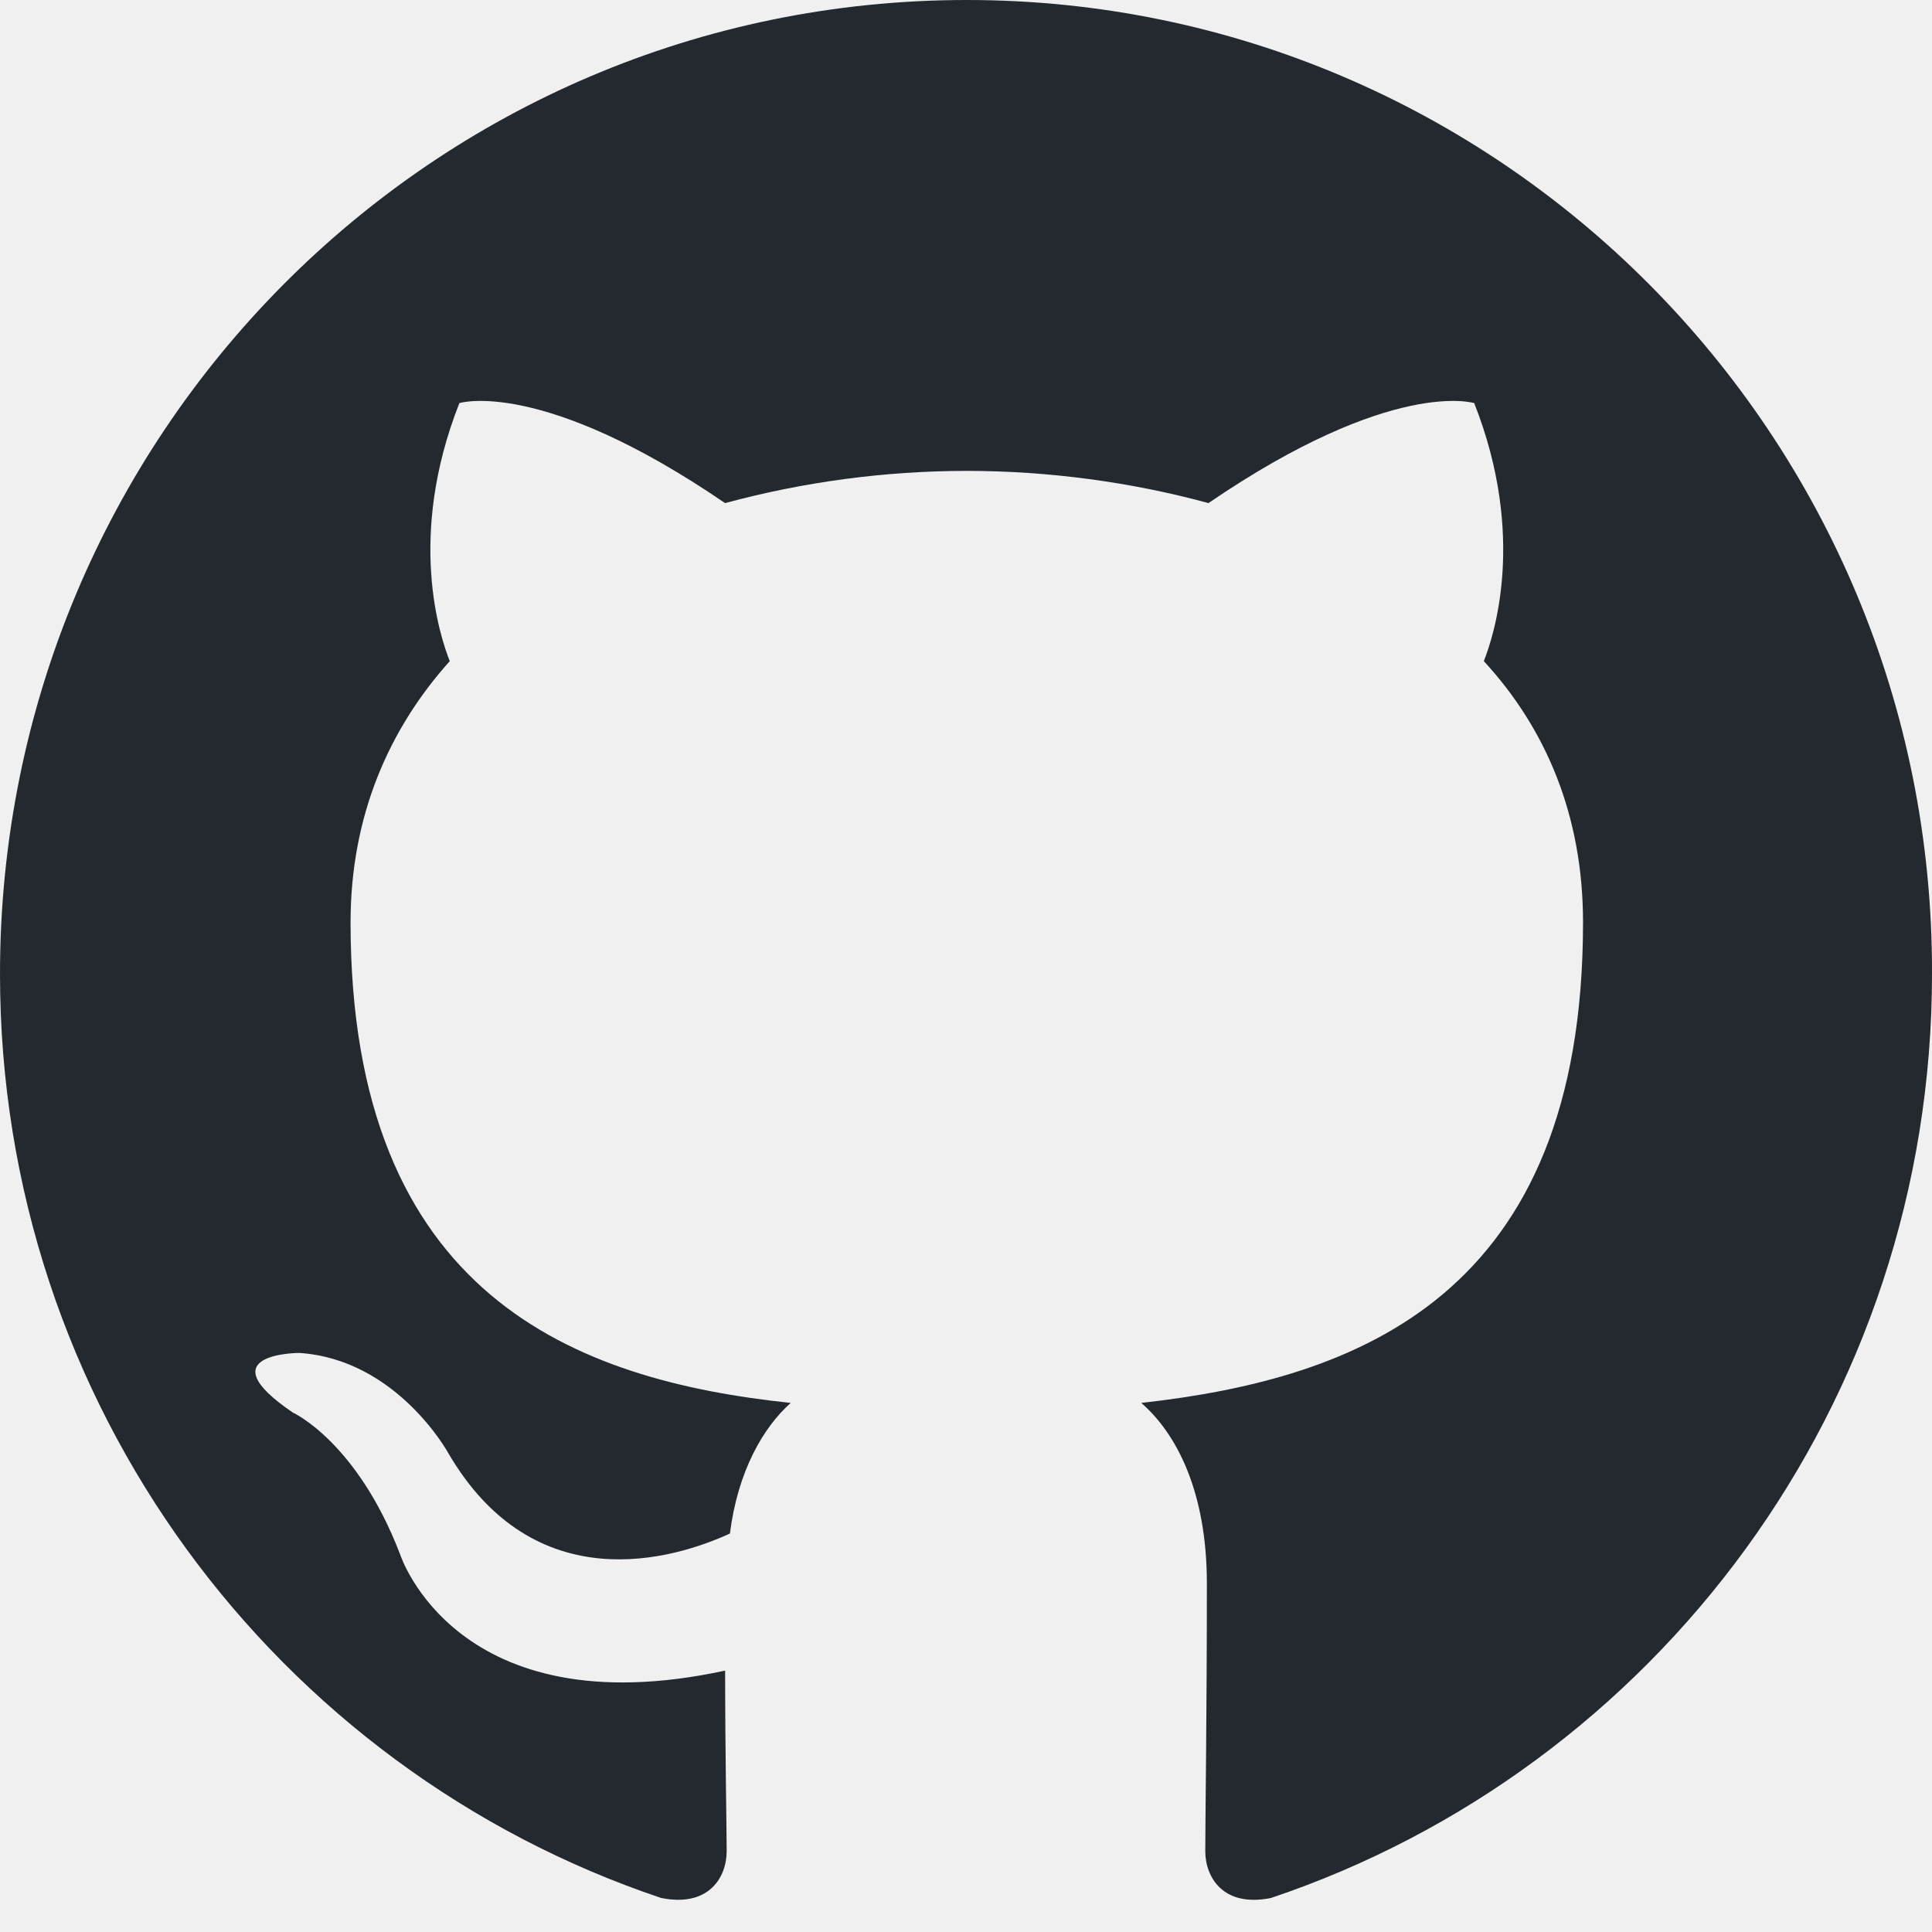
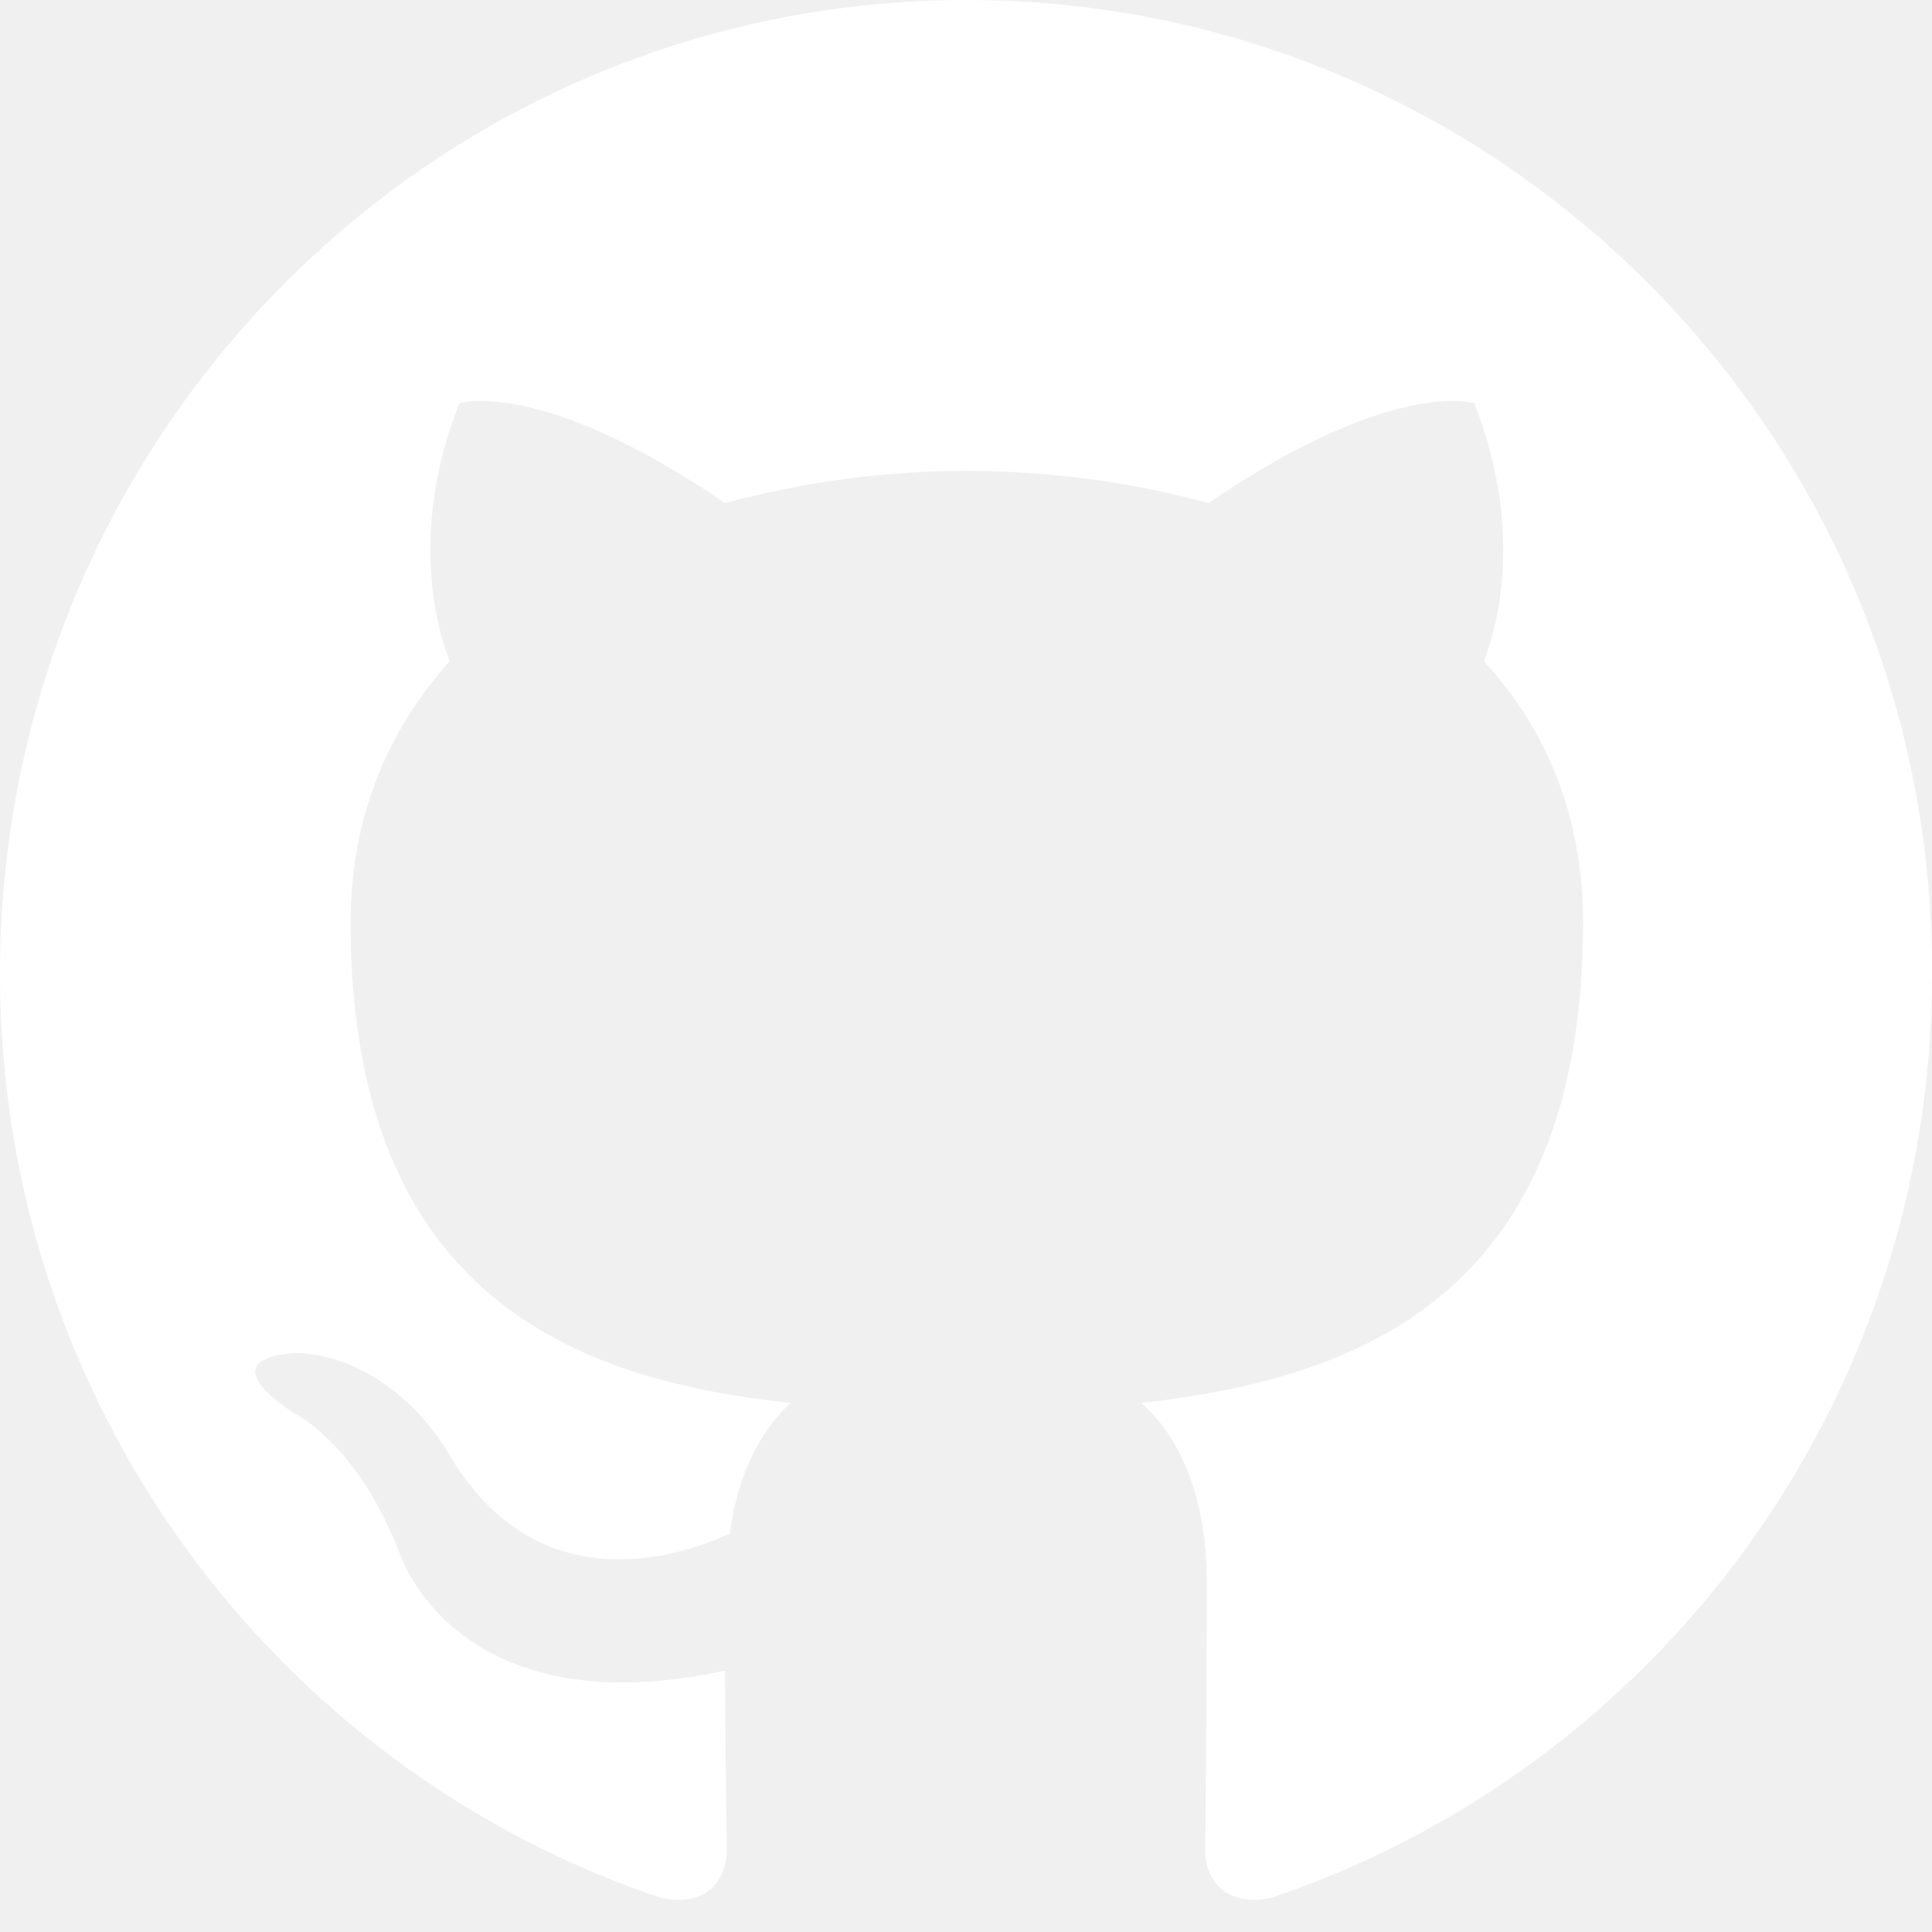
- <svg xmlns="http://www.w3.org/2000/svg" width="40" height="40" viewBox="0 0 40 40" fill="none">
-   <g clip-path="url(#clip0_192_225)">
-     <path fill-rule="evenodd" clip-rule="evenodd" d="M20.017 0C8.948 0 0 9.014 0 20.165C0 29.079 5.733 36.625 13.687 39.295C14.681 39.496 15.045 38.861 15.045 38.327C15.045 37.86 15.013 36.258 15.013 34.588C9.444 35.79 8.285 32.184 8.285 32.184C7.39 29.847 6.064 29.246 6.064 29.246C4.242 28.011 6.197 28.011 6.197 28.011C8.219 28.145 9.279 30.081 9.279 30.081C11.069 33.152 13.952 32.284 15.112 31.75C15.277 30.448 15.808 29.547 16.371 29.046C11.93 28.578 7.258 26.843 7.258 19.097C7.258 16.893 8.053 15.091 9.312 13.688C9.113 13.188 8.417 11.117 9.511 8.346C9.511 8.346 11.201 7.812 15.012 10.416C16.644 9.975 18.326 9.75 20.017 9.749C21.707 9.749 23.43 9.982 25.02 10.416C28.832 7.812 30.522 8.346 30.522 8.346C31.616 11.117 30.919 13.188 30.721 13.688C32.013 15.091 32.775 16.893 32.775 19.097C32.775 26.843 28.103 28.545 23.629 29.046C24.358 29.68 24.987 30.882 24.987 32.785C24.987 35.489 24.954 37.66 24.954 38.327C24.954 38.861 25.319 39.496 26.313 39.296C34.267 36.624 40 29.079 40 20.165C40.033 9.014 31.052 0 20.017 0Z" fill="#24292F" />
-   </g>
-   <defs>
-     <clipPath id="clip0_192_225">
-       <rect width="40" height="40" fill="white" />
-     </clipPath>
-   </defs>
+ <svg xmlns="http://www.w3.org/2000/svg" width="24" height="24" viewBox="0 0 24 24" fill="none">
+   <path fill-rule="evenodd" clip-rule="evenodd" d="M12.01 0C5.369 0 0 5.408 0 12.099C0 17.448 3.44 21.975 8.212 23.577C8.809 23.698 9.027 23.317 9.027 22.997C9.027 22.716 9.008 21.755 9.008 20.753C5.667 21.474 4.971 19.31 4.971 19.31C4.434 17.908 3.639 17.548 3.639 17.548C2.545 16.807 3.718 16.807 3.718 16.807C4.931 16.887 5.568 18.049 5.568 18.049C6.641 19.891 8.371 19.371 9.067 19.05C9.166 18.269 9.485 17.728 9.823 17.428C7.158 17.147 4.355 16.105 4.355 11.458C4.355 10.136 4.832 9.054 5.587 8.213C5.468 7.913 5.05 6.67 5.707 5.008C5.707 5.008 6.721 4.687 9.007 6.25C9.986 5.985 10.996 5.85 12.01 5.849C13.024 5.849 14.058 5.989 15.012 6.25C17.299 4.687 18.313 5.008 18.313 5.008C18.97 6.67 18.552 7.913 18.432 8.213C19.208 9.054 19.665 10.136 19.665 11.458C19.665 16.105 16.862 17.127 14.177 17.428C14.615 17.808 14.992 18.529 14.992 19.671C14.992 21.294 14.973 22.596 14.973 22.996C14.973 23.317 15.191 23.698 15.788 23.577C20.56 21.974 24 17.448 24 12.099C24.02 5.408 18.631 0 12.01 0Z" fill="white" />
</svg>
